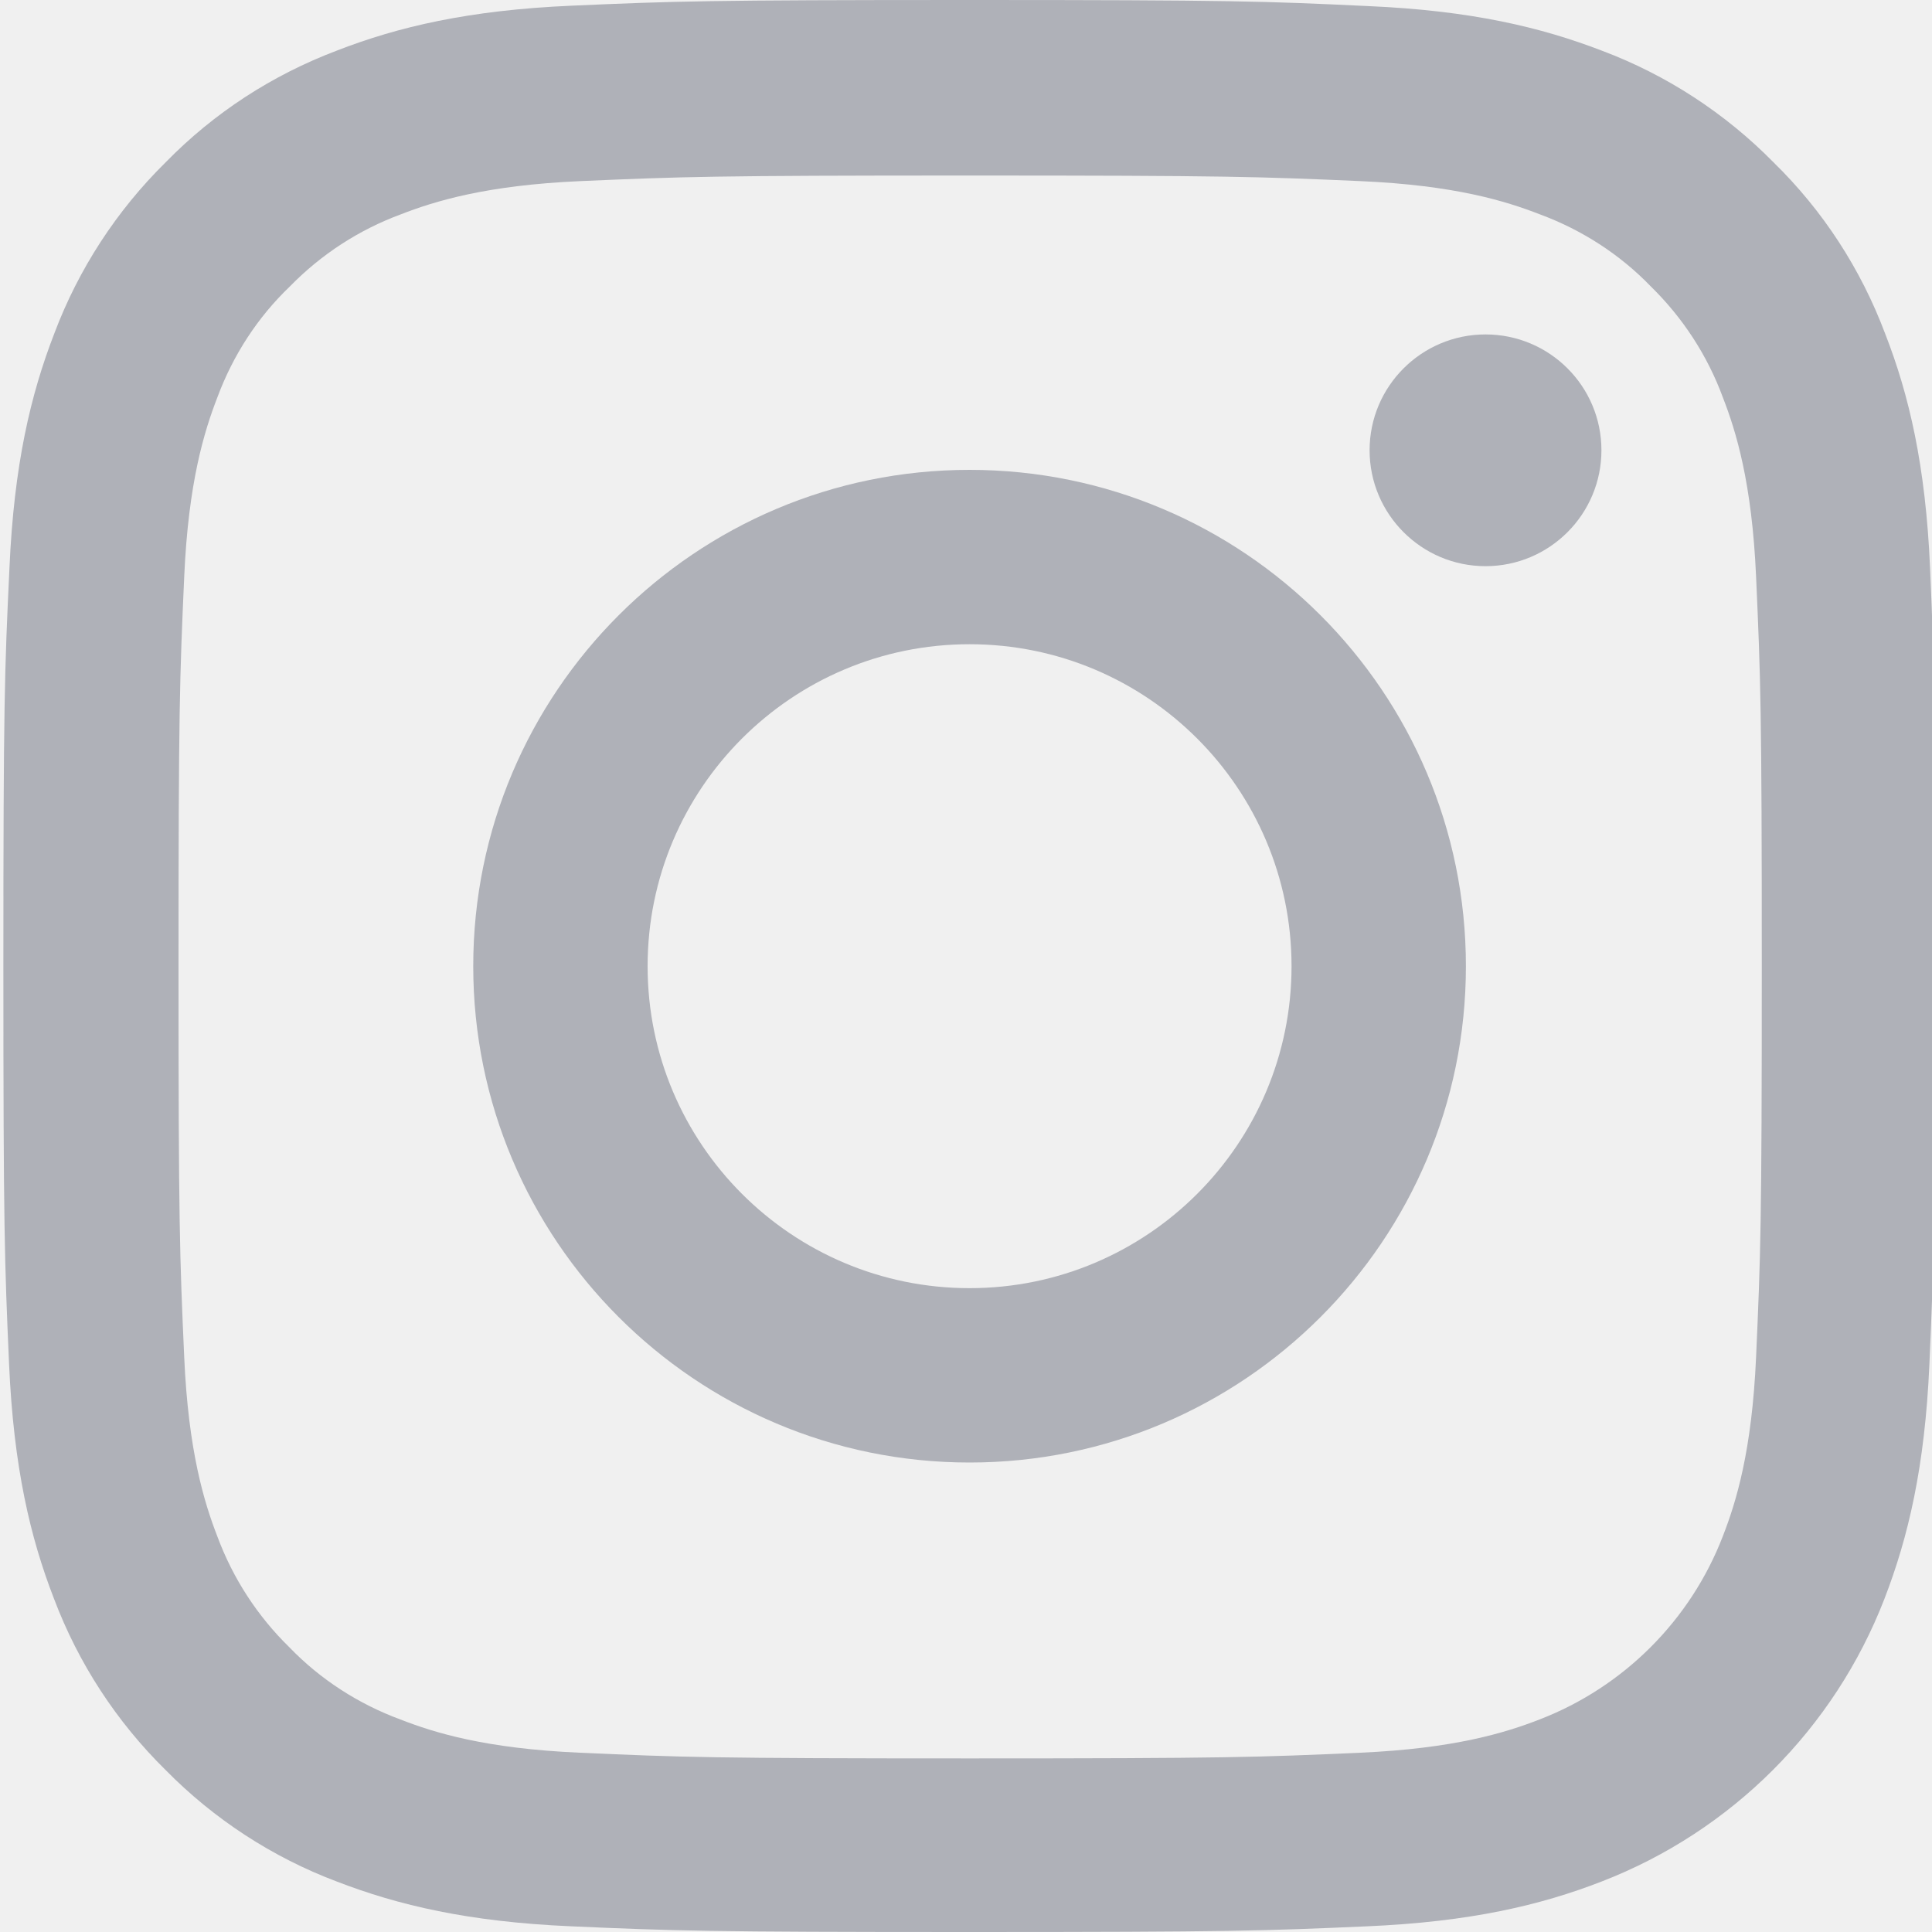
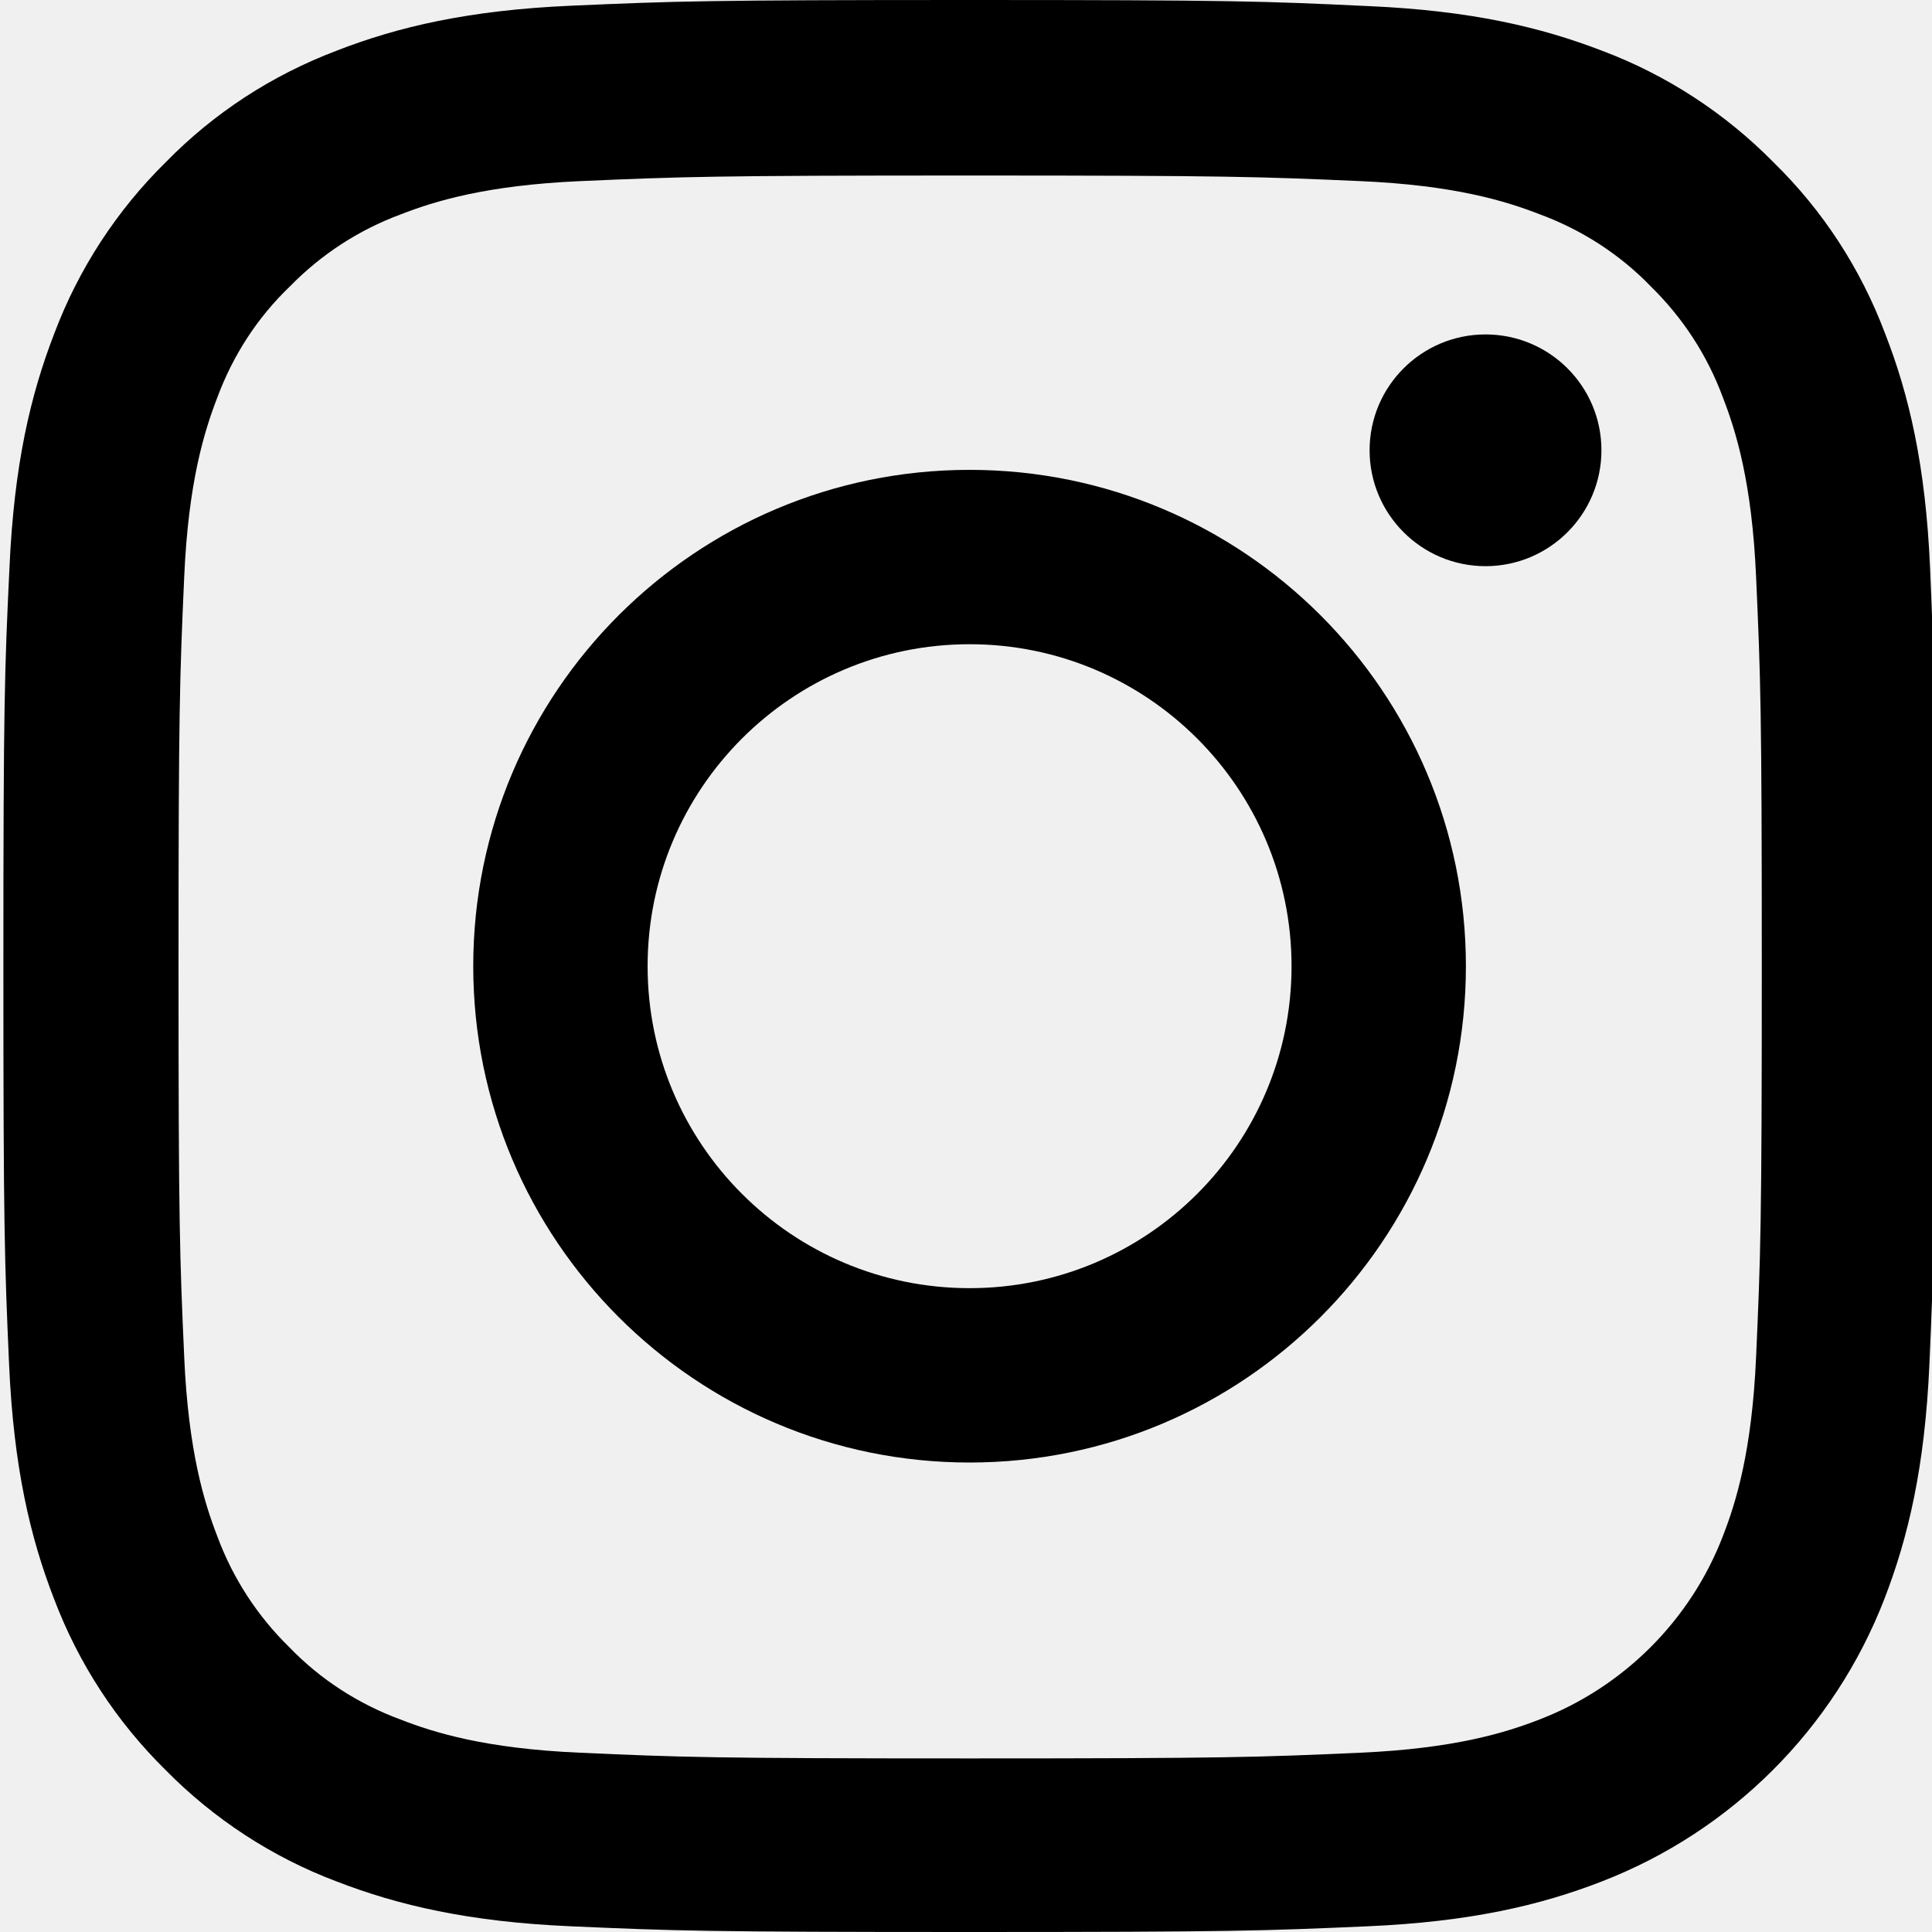
- <svg xmlns="http://www.w3.org/2000/svg" width="20" height="20" viewBox="0 0 20 20" fill="none">
+ <svg xmlns="http://www.w3.org/2000/svg" width="20" height="20" viewBox="0 0 20 20" fill="currentColor">
  <g clip-path="url(#clip0)">
-     <path d="M19.98 5.88C19.934 4.817 19.762 4.087 19.515 3.454C19.262 2.782 18.871 2.18 18.359 1.68C17.859 1.172 17.253 0.777 16.589 0.527C15.952 0.281 15.226 0.109 14.163 0.063C13.092 0.012 12.752 0 10.037 0C7.322 0 6.982 0.012 5.915 0.059C4.853 0.105 4.122 0.277 3.489 0.523C2.817 0.777 2.215 1.168 1.715 1.68C1.207 2.18 0.813 2.786 0.563 3.45C0.316 4.087 0.145 4.813 0.098 5.876C0.047 6.947 0.035 7.287 0.035 10.002C0.035 12.717 0.047 13.057 0.094 14.124C0.141 15.187 0.313 15.917 0.559 16.55C0.813 17.222 1.207 17.824 1.715 18.324C2.215 18.832 2.821 19.227 3.485 19.477C4.122 19.723 4.849 19.895 5.911 19.941C6.978 19.988 7.318 20 10.033 20C12.749 20 13.088 19.988 14.155 19.941C15.218 19.895 15.948 19.723 16.581 19.477C17.925 18.957 18.988 17.894 19.508 16.55C19.754 15.913 19.926 15.187 19.973 14.124C20.02 13.057 20.031 12.717 20.031 10.002C20.031 7.287 20.027 6.947 19.98 5.88ZM18.179 14.046C18.136 15.023 17.972 15.55 17.835 15.902C17.5 16.773 16.808 17.464 15.937 17.8C15.585 17.937 15.054 18.101 14.081 18.144C13.026 18.191 12.71 18.203 10.041 18.203C7.373 18.203 7.052 18.191 6.001 18.144C5.024 18.101 4.497 17.937 4.145 17.8C3.712 17.64 3.317 17.386 2.997 17.054C2.665 16.73 2.411 16.339 2.25 15.905C2.114 15.554 1.95 15.023 1.907 14.05C1.86 12.995 1.848 12.678 1.848 10.01C1.848 7.341 1.86 7.021 1.907 5.97C1.95 4.993 2.114 4.466 2.25 4.114C2.411 3.68 2.665 3.286 3.001 2.965C3.325 2.633 3.716 2.379 4.149 2.219C4.501 2.082 5.032 1.918 6.005 1.875C7.06 1.829 7.376 1.817 10.045 1.817C12.717 1.817 13.034 1.829 14.085 1.875C15.062 1.918 15.589 2.082 15.941 2.219C16.374 2.379 16.769 2.633 17.089 2.965C17.421 3.29 17.675 3.68 17.835 4.114C17.972 4.466 18.136 4.997 18.179 5.97C18.226 7.025 18.238 7.341 18.238 10.01C18.238 12.678 18.226 12.991 18.179 14.046Z" fill="#AFB1B8" />
-     <path d="M10.037 4.864C7.201 4.864 4.899 7.165 4.899 10.002C4.899 12.838 7.201 15.14 10.037 15.14C12.874 15.14 15.175 12.838 15.175 10.002C15.175 7.165 12.874 4.864 10.037 4.864ZM10.037 13.335C8.197 13.335 6.704 11.842 6.704 10.002C6.704 8.162 8.197 6.669 10.037 6.669C11.877 6.669 13.37 8.162 13.37 10.002C13.37 11.842 11.877 13.335 10.037 13.335Z" fill="#AFB1B8" />
-     <path d="M16.578 4.661C16.578 5.323 16.041 5.861 15.378 5.861C14.716 5.861 14.178 5.323 14.178 4.661C14.178 3.999 14.716 3.462 15.378 3.462C16.041 3.462 16.578 3.999 16.578 4.661Z" fill="#AFB1B8" />
+     <path d="M19.98 5.88C19.934 4.817 19.762 4.087 19.515 3.454C19.262 2.782 18.871 2.18 18.359 1.68C17.859 1.172 17.253 0.777 16.589 0.527C15.952 0.281 15.226 0.109 14.163 0.063C13.092 0.012 12.752 0 10.037 0C7.322 0 6.982 0.012 5.915 0.059C4.853 0.105 4.122 0.277 3.489 0.523C2.817 0.777 2.215 1.168 1.715 1.68C1.207 2.18 0.813 2.786 0.563 3.45C0.316 4.087 0.145 4.813 0.098 5.876C0.047 6.947 0.035 7.287 0.035 10.002C0.035 12.717 0.047 13.057 0.094 14.124C0.141 15.187 0.313 15.917 0.559 16.55C0.813 17.222 1.207 17.824 1.715 18.324C2.215 18.832 2.821 19.227 3.485 19.477C4.122 19.723 4.849 19.895 5.911 19.941C6.978 19.988 7.318 20 10.033 20C12.749 20 13.088 19.988 14.155 19.941C15.218 19.895 15.948 19.723 16.581 19.477C17.925 18.957 18.988 17.894 19.508 16.55C19.754 15.913 19.926 15.187 19.973 14.124C20.02 13.057 20.031 12.717 20.031 10.002C20.031 7.287 20.027 6.947 19.98 5.88ZM18.179 14.046C18.136 15.023 17.972 15.55 17.835 15.902C17.5 16.773 16.808 17.464 15.937 17.8C15.585 17.937 15.054 18.101 14.081 18.144C13.026 18.191 12.71 18.203 10.041 18.203C7.373 18.203 7.052 18.191 6.001 18.144C5.024 18.101 4.497 17.937 4.145 17.8C3.712 17.64 3.317 17.386 2.997 17.054C2.665 16.73 2.411 16.339 2.25 15.905C2.114 15.554 1.95 15.023 1.907 14.05C1.86 12.995 1.848 12.678 1.848 10.01C1.848 7.341 1.86 7.021 1.907 5.97C1.95 4.993 2.114 4.466 2.25 4.114C2.411 3.68 2.665 3.286 3.001 2.965C3.325 2.633 3.716 2.379 4.149 2.219C4.501 2.082 5.032 1.918 6.005 1.875C7.06 1.829 7.376 1.817 10.045 1.817C12.717 1.817 13.034 1.829 14.085 1.875C15.062 1.918 15.589 2.082 15.941 2.219C16.374 2.379 16.769 2.633 17.089 2.965C17.421 3.29 17.675 3.68 17.835 4.114C17.972 4.466 18.136 4.997 18.179 5.97C18.226 7.025 18.238 7.341 18.238 10.01C18.238 12.678 18.226 12.991 18.179 14.046Z" fill="currentColor" />
+     <path d="M10.037 4.864C7.201 4.864 4.899 7.165 4.899 10.002C4.899 12.838 7.201 15.14 10.037 15.14C12.874 15.14 15.175 12.838 15.175 10.002C15.175 7.165 12.874 4.864 10.037 4.864ZM10.037 13.335C8.197 13.335 6.704 11.842 6.704 10.002C6.704 8.162 8.197 6.669 10.037 6.669C11.877 6.669 13.37 8.162 13.37 10.002C13.37 11.842 11.877 13.335 10.037 13.335Z" fill="currentColor" />
+     <path d="M16.578 4.661C16.578 5.323 16.041 5.861 15.378 5.861C14.716 5.861 14.178 5.323 14.178 4.661C14.178 3.999 14.716 3.462 15.378 3.462C16.041 3.462 16.578 3.999 16.578 4.661Z" fill="currentColor" />
  </g>
  <defs>
    <clipPath id="clip0">
-       <rect width="20" height="20" fill="white" />
+       <rect width="20" height="20" fill="currentColor" />
    </clipPath>
  </defs>
</svg>
